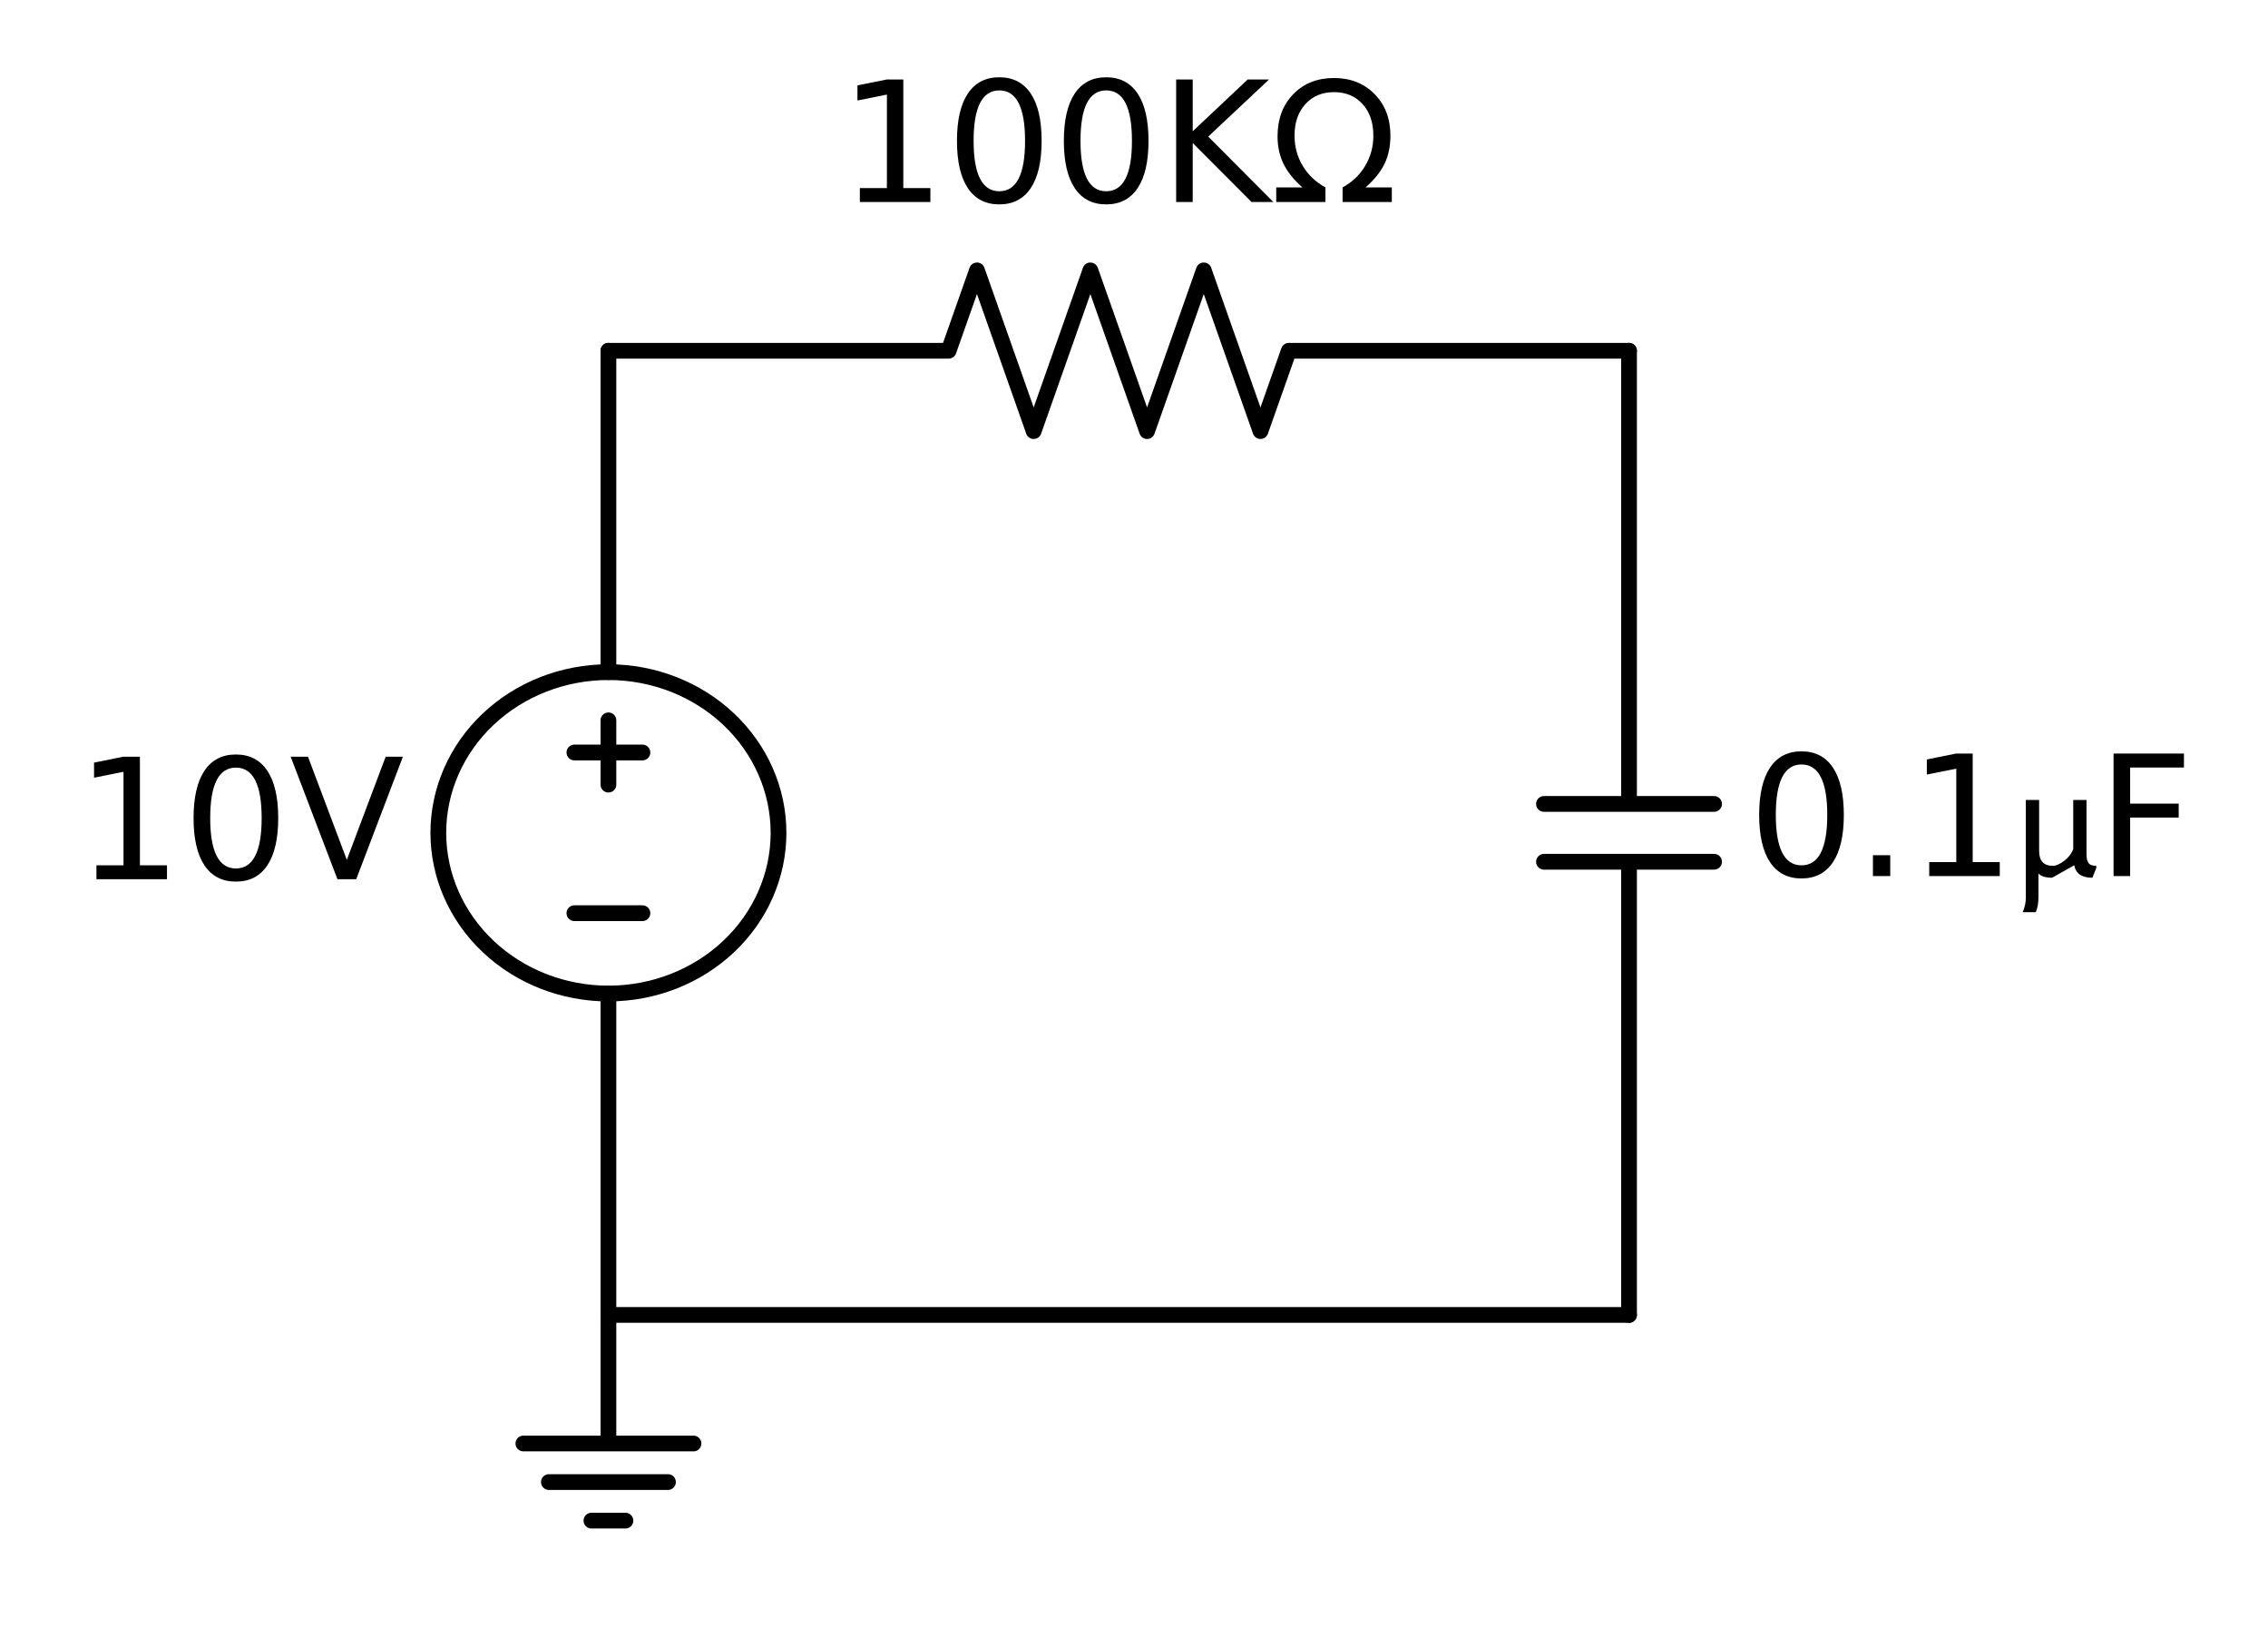
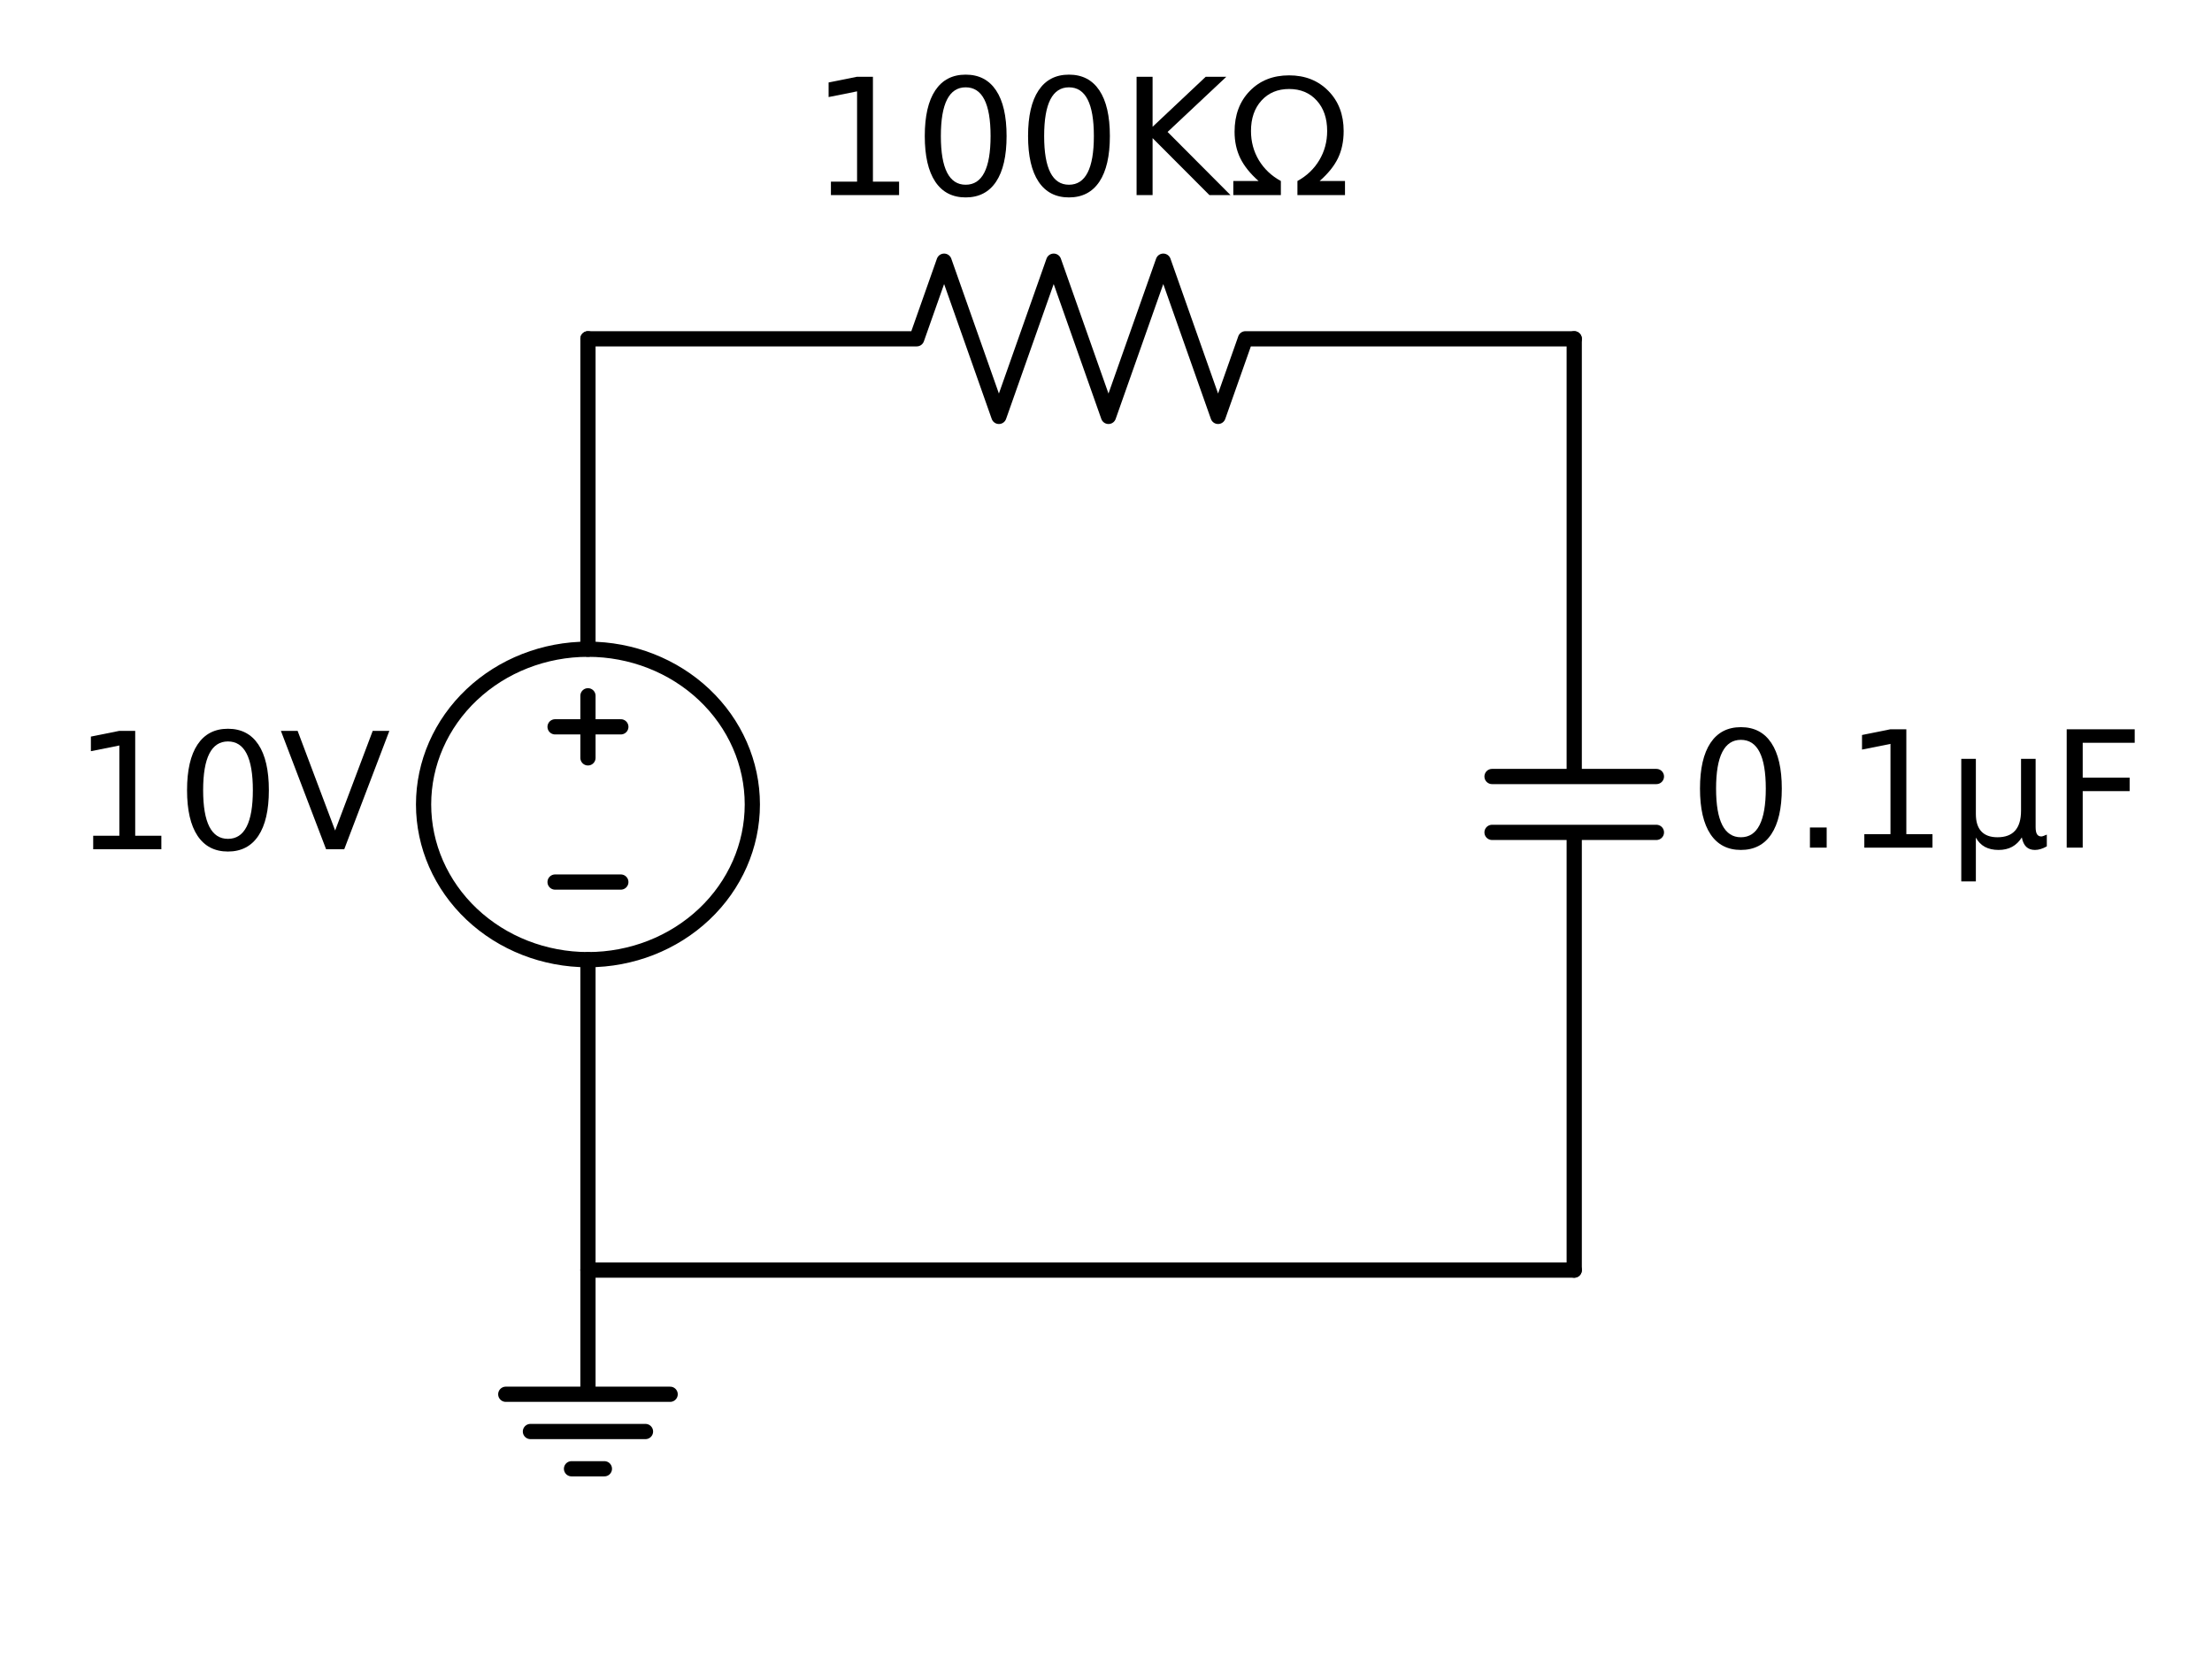
- <svg xmlns="http://www.w3.org/2000/svg" xmlns:xlink="http://www.w3.org/1999/xlink" height="155pt" version="1.1" viewBox="0 0 216 155" width="216pt">
+ <svg xmlns="http://www.w3.org/2000/svg" xmlns:xlink="http://www.w3.org/1999/xlink" height="164pt" version="1.1" viewBox="0 0 218 164" width="218pt">
  <defs>
    <style type="text/css">
- *{stroke-linecap:butt;stroke-linejoin:round;stroke-miterlimit:100000;}
+ *{stroke-linecap:butt;stroke-linejoin:round;}
  </style>
  </defs>
  <g id="figure_1">
    <g id="patch_1">
-       <path d="M 0 155.039  L 216.245 155.039  L 216.245 0  L 0 0  z " style="fill:none;" />
+       <path d="M 0 164.491  L 218.645 164.491  L 218.645 0  L 0 0  z " style="fill:none;" />
    </g>
    <g id="axes_1">
      <g id="line2d_1">
-         <path clip-path="url(#pe1a3d0555a)" d="M 57.945 125.195  L 57.945 94.595  L 57.945 94.595  M 57.945 63.995  L 57.945 63.995  L 57.945 33.395  " style="fill:none;stroke:#000000;stroke-linecap:round;stroke-width:1.5;" />
+         <path clip-path="url(#p2634af1811)" d="M 57.945 125.195  L 57.945 94.595  L 57.945 94.595  M 57.945 63.995  L 57.945 63.995  L 57.945 33.395  " style="fill:none;stroke:#000000;stroke-linecap:round;stroke-width:1.5;" />
      </g>
      <g id="line2d_2">
-         <path clip-path="url(#pe1a3d0555a)" d="M 61.185 86.945  L 54.705 86.945  " style="fill:none;stroke:#000000;stroke-linecap:round;stroke-width:1.5;" />
+         <path clip-path="url(#p2634af1811)" d="M 61.185 86.945  L 54.705 86.945  " style="fill:none;stroke:#000000;stroke-linecap:round;stroke-width:1.5;" />
      </g>
      <g id="line2d_3">
-         <path clip-path="url(#pe1a3d0555a)" d="M 57.945 74.705  L 57.945 68.585  " style="fill:none;stroke:#000000;stroke-linecap:round;stroke-width:1.5;" />
+         <path clip-path="url(#p2634af1811)" d="M 57.945 74.705  L 57.945 68.585  " style="fill:none;stroke:#000000;stroke-linecap:round;stroke-width:1.5;" />
      </g>
      <g id="line2d_4">
-         <path clip-path="url(#pe1a3d0555a)" d="M 61.185 71.645  L 54.705 71.645  " style="fill:none;stroke:#000000;stroke-linecap:round;stroke-width:1.5;" />
+         <path clip-path="url(#p2634af1811)" d="M 61.185 71.645  L 54.705 71.645  " style="fill:none;stroke:#000000;stroke-linecap:round;stroke-width:1.5;" />
      </g>
      <g id="line2d_5">
-         <path clip-path="url(#pe1a3d0555a)" d="M 57.945 33.395  L 90.345 33.395  L 93.045 25.745  L 98.445 41.045  L 103.845 25.745  L 109.245 41.045  L 114.645 25.745  L 120.045 41.045  L 122.745 33.395  L 155.145 33.395  " style="fill:none;stroke:#000000;stroke-linecap:round;stroke-width:1.5;" />
+         <path clip-path="url(#p2634af1811)" d="M 57.945 33.395  L 90.345 33.395  L 93.045 25.745  L 98.445 41.045  L 103.845 25.745  L 109.245 41.045  L 114.645 25.745  L 120.045 41.045  L 122.745 33.395  L 155.145 33.395  " style="fill:none;stroke:#000000;stroke-linecap:round;stroke-width:1.5;" />
      </g>
      <g id="line2d_6">
-         <path clip-path="url(#pe1a3d0555a)" d="M 155.145 33.395  L 155.145 76.541  M 163.245 76.541  L 147.045 76.541  M 163.245 82.049  L 147.045 82.049  M 155.145 82.049  L 155.145 125.195  " style="fill:none;stroke:#000000;stroke-linecap:round;stroke-width:1.5;" />
+         <path clip-path="url(#p2634af1811)" d="M 155.145 33.395  L 155.145 76.541  M 163.245 76.541  L 147.045 76.541  M 163.245 82.049  L 147.045 82.049  M 155.145 82.049  L 155.145 125.195  " style="fill:none;stroke:#000000;stroke-linecap:round;stroke-width:1.5;" />
      </g>
      <g id="line2d_7">
-         <path clip-path="url(#pe1a3d0555a)" d="M 155.145 125.195  L 106.545 125.195  L 57.945 125.195  " style="fill:none;stroke:#000000;stroke-linecap:round;stroke-width:1.5;" />
+         <path clip-path="url(#p2634af1811)" d="M 155.145 125.195  L 106.545 125.195  L 57.945 125.195  " style="fill:none;stroke:#000000;stroke-linecap:round;stroke-width:1.5;" />
      </g>
      <g id="line2d_8">
-         <path clip-path="url(#pe1a3d0555a)" d="M 57.945 125.195  L 57.945 137.435  L 49.845 137.435  L 66.045 137.435  M 52.275 141.107  L 63.615 141.107  M 56.325 144.779  L 59.565 144.779  " style="fill:none;stroke:#000000;stroke-linecap:round;stroke-width:1.5;" />
+         <path clip-path="url(#p2634af1811)" d="M 57.945 125.195  L 57.945 137.435  L 49.845 137.435  L 66.045 137.435  M 52.275 141.107  L 63.615 141.107  M 56.325 144.779  L 59.565 144.779  " style="fill:none;stroke:#000000;stroke-linecap:round;stroke-width:1.5;" />
      </g>
      <g id="patch_2">
-         <path clip-path="url(#pe1a3d0555a)" d="M 57.945 94.595  C 62.241 94.595 66.362 92.983 69.4 90.114  C 72.438 87.245 74.145 83.353 74.145 79.295  C 74.145 75.237 72.438 71.345 69.4 68.476  C 66.362 65.607 62.241 63.995 57.945 63.995  C 53.649 63.995 49.528 65.607 46.49 68.476  C 43.452 71.345 41.745 75.237 41.745 79.295  C 41.745 83.353 43.452 87.245 46.49 90.114  C 49.528 92.983 53.649 94.595 57.945 94.595  z " style="fill:none;stroke:#000000;stroke-linejoin:miter;stroke-width:1.5;" />
+         <path clip-path="url(#p2634af1811)" d="M 57.945 94.595  C 62.241 94.595 66.362 92.983 69.4 90.114  C 72.438 87.245 74.145 83.353 74.145 79.295  C 74.145 75.237 72.438 71.345 69.4 68.476  C 66.362 65.607 62.241 63.995 57.945 63.995  C 53.649 63.995 49.528 65.607 46.49 68.476  C 43.452 71.345 41.745 75.237 41.745 79.295  C 41.745 83.353 43.452 87.245 46.49 90.114  C 49.528 92.983 53.649 94.595 57.945 94.595  z " style="fill:none;stroke:#000000;stroke-linejoin:miter;stroke-width:1.5;" />
      </g>
      <g id="text_1">
        <defs>
-           <path d="M 28.609 0  L 0.781 72.906  L 11.078 72.906  L 34.188 11.531  L 57.328 72.906  L 67.578 72.906  L 39.797 0  z " id="BitstreamVeraSans-Roman-56" />
-           <path d="M 31.781 66.406  Q 24.172 66.406 20.328 58.906  Q 16.5 51.422 16.5 36.375  Q 16.5 21.391 20.328 13.891  Q 24.172 6.391 31.781 6.391  Q 39.453 6.391 43.281 13.891  Q 47.125 21.391 47.125 36.375  Q 47.125 51.422 43.281 58.906  Q 39.453 66.406 31.781 66.406  M 31.781 74.219  Q 44.047 74.219 50.516 64.516  Q 56.984 54.828 56.984 36.375  Q 56.984 17.969 50.516 8.266  Q 44.047 -1.422 31.781 -1.422  Q 19.531 -1.422 13.062 8.266  Q 6.594 17.969 6.594 36.375  Q 6.594 54.828 13.062 64.516  Q 19.531 74.219 31.781 74.219  " id="BitstreamVeraSans-Roman-30" />
-           <path d="M 12.406 8.297  L 28.516 8.297  L 28.516 63.922  L 10.984 60.406  L 10.984 69.391  L 28.422 72.906  L 38.281 72.906  L 38.281 8.297  L 54.391 8.297  L 54.391 0  L 12.406 0  z " id="BitstreamVeraSans-Roman-31" />
+           <path d="M 12.406 8.297  L 28.516 8.297  L 28.516 63.922  L 10.984 60.406  L 10.984 69.391  L 28.422 72.906  L 38.281 72.906  L 38.281 8.297  L 54.391 8.297  L 54.391 0  L 12.406 0  z " id="DejaVuSans-31" />
+           <path d="M 31.781 66.406  Q 24.172 66.406 20.328 58.906  Q 16.5 51.422 16.5 36.375  Q 16.5 21.391 20.328 13.891  Q 24.172 6.391 31.781 6.391  Q 39.453 6.391 43.281 13.891  Q 47.125 21.391 47.125 36.375  Q 47.125 51.422 43.281 58.906  Q 39.453 66.406 31.781 66.406  z M 31.781 74.219  Q 44.047 74.219 50.516 64.516  Q 56.984 54.828 56.984 36.375  Q 56.984 17.969 50.516 8.266  Q 44.047 -1.422 31.781 -1.422  Q 19.531 -1.422 13.062 8.266  Q 6.594 17.969 6.594 36.375  Q 6.594 54.828 13.062 64.516  Q 19.531 74.219 31.781 74.219  z " id="DejaVuSans-30" />
+           <path d="M 28.609 0  L 0.781 72.906  L 11.078 72.906  L 34.188 11.531  L 57.328 72.906  L 67.578 72.906  L 39.797 0  z " id="DejaVuSans-56" />
        </defs>
        <g transform="translate(7.2 83.71)scale(0.16 -0.16)">
-           <use xlink:href="#BitstreamVeraSans-Roman-31" />
-           <use x="63.623" xlink:href="#BitstreamVeraSans-Roman-30" />
-           <use x="127.246" xlink:href="#BitstreamVeraSans-Roman-56" />
+           <use xlink:href="#DejaVuSans-31" />
+           <use x="63.623" xlink:href="#DejaVuSans-30" />
+           <use x="127.246" xlink:href="#DejaVuSans-56" />
        </g>
      </g>
      <g id="text_2">
        <defs>
-           <path d="M 9.812 72.906  L 19.672 72.906  L 19.672 42.094  L 52.391 72.906  L 65.094 72.906  L 28.906 38.922  L 67.672 0  L 54.688 0  L 19.672 35.109  L 19.672 0  L 9.812 0  z " id="BitstreamVeraSans-Roman-4b" />
-           <path d="M 72.609 8.688  L 72.609 0  L 43.312 0  L 43.312 8.688  Q 51.953 13.422 56.781 21.531  Q 61.625 29.641 61.625 39.5  Q 61.625 51.219 55.172 58.297  Q 48.734 65.375 38.188 65.375  Q 27.641 65.375 21.172 58.266  Q 14.703 51.172 14.703 39.5  Q 14.703 29.641 19.562 21.531  Q 24.422 13.422 33.109 8.688  L 33.109 0  L 3.812 0  L 3.812 8.688  L 19.391 8.688  Q 11.672 15.484 8.125 22.75  Q 4.594 30.031 4.594 39.016  Q 4.594 54.547 13.938 64.156  Q 23.297 73.781 38.188 73.781  Q 52.984 73.781 62.375 64.188  Q 71.781 54.594 71.781 39.5  Q 71.781 30.031 68.312 22.797  Q 64.844 15.578 56.984 8.688  z " id="BitstreamVeraSans-Roman-3a9" />
+           <path d="M 9.812 72.906  L 19.672 72.906  L 19.672 42.094  L 52.391 72.906  L 65.094 72.906  L 28.906 38.922  L 67.672 0  L 54.688 0  L 19.672 35.109  L 19.672 0  L 9.812 0  z " id="DejaVuSans-4b" />
+           <path d="M 72.609 8.688  L 72.609 0  L 43.312 0  L 43.312 8.688  Q 51.953 13.422 56.781 21.531  Q 61.625 29.641 61.625 39.5  Q 61.625 51.219 55.172 58.297  Q 48.734 65.375 38.188 65.375  Q 27.641 65.375 21.172 58.266  Q 14.703 51.172 14.703 39.5  Q 14.703 29.641 19.531 21.531  Q 24.422 13.422 33.109 8.688  L 33.109 0  L 3.812 0  L 3.812 8.688  L 19.391 8.688  Q 11.672 15.484 8.109 22.75  Q 4.594 30.031 4.594 39.016  Q 4.594 54.547 13.969 64.156  Q 23.297 73.781 38.188 73.781  Q 52.984 73.781 62.406 64.156  Q 71.781 54.594 71.781 39.5  Q 71.781 30.031 68.312 22.797  Q 64.844 15.578 56.984 8.688  z " id="DejaVuSans-3a9" />
        </defs>
        <g transform="translate(79.905 19.3575)scale(0.16 -0.16)">
-           <use transform="translate(0.0 0.78125)" xlink:href="#BitstreamVeraSans-Roman-31" />
-           <use transform="translate(63.62305 0.78125)" xlink:href="#BitstreamVeraSans-Roman-30" />
-           <use transform="translate(127.2461 0.78125)" xlink:href="#BitstreamVeraSans-Roman-30" />
-           <use transform="translate(190.8691 0.78125)" xlink:href="#BitstreamVeraSans-Roman-4b" />
-           <use transform="translate(256.4453 0.78125)" xlink:href="#BitstreamVeraSans-Roman-3a9" />
+           <use transform="translate(0 0.78125)" xlink:href="#DejaVuSans-31" />
+           <use transform="translate(63.62305 0.78125)" xlink:href="#DejaVuSans-30" />
+           <use transform="translate(127.2461 0.78125)" xlink:href="#DejaVuSans-30" />
+           <use transform="translate(190.8691 0.78125)" xlink:href="#DejaVuSans-4b" />
+           <use transform="translate(256.4453 0.78125)" xlink:href="#DejaVuSans-3a9" />
        </g>
      </g>
      <g id="text_3">
        <defs>
-           <path d="M 9.812 72.906  L 51.703 72.906  L 51.703 64.594  L 19.672 64.594  L 19.672 43.109  L 48.578 43.109  L 48.578 34.812  L 19.672 34.812  L 19.672 0  L 9.812 0  z " id="BitstreamVeraSans-Roman-46" />
-           <path d="M 48.203 4.703  L 45.906 -1  Q 36.5 -1 35.094 6.406  L 21.906 -1  Q 16.297 -1 13.797 1.5  L 13.797 -12.594  Q 13.797 -17.797 12.203 -21.5  L 4.406 -21.5  Q 6.297 -17.203 6.297 -12.703  L 6.297 45.297  L 14.203 45.297  L 14.203 14.906  Q 14.203 6.094 22.406 6.094  Q 25.203 6.094 29.094 9.047  Q 33 12 34.5 16.094  L 34.5 45.297  L 42.406 45.297  L 42.406 12.797  Q 42.406 9.594 43.547 7.844  Q 44.703 6.094 48.203 6.094  z " id="STIXNonUnicode-Regular-e1a1" />
-           <path d="M 10.688 12.406  L 21 12.406  L 21 0  L 10.688 0  z " id="BitstreamVeraSans-Roman-2e" />
+           <path d="M 10.688 12.406  L 21 12.406  L 21 0  L 10.688 0  z " id="DejaVuSans-2e" />
+           <path d="M 8.5 -20.797  L 8.5 54.688  L 17.484 54.688  L 17.484 20.703  Q 17.484 13.625 20.844 10  Q 24.219 6.391 30.812 6.391  Q 38.031 6.391 41.672 10.484  Q 45.312 14.594 45.312 22.797  L 45.312 54.688  L 54.297 54.688  L 54.297 12.594  Q 54.297 9.672 55.141 8.281  Q 56 6.891 57.812 6.891  Q 58.25 6.891 59.031 7.156  Q 59.812 7.422 61.188 8.016  L 61.188 0.781  Q 59.188 -0.344 57.391 -0.875  Q 55.609 -1.422 53.906 -1.422  Q 50.531 -1.422 48.531 0.484  Q 46.531 2.391 45.797 6.297  Q 43.359 2.438 39.812 0.5  Q 36.281 -1.422 31.5 -1.422  Q 26.516 -1.422 23.016 0.484  Q 19.531 2.391 17.484 6.203  L 17.484 -20.797  z " id="DejaVuSans-3bc" />
+           <path d="M 9.812 72.906  L 51.703 72.906  L 51.703 64.594  L 19.672 64.594  L 19.672 43.109  L 48.578 43.109  L 48.578 34.812  L 19.672 34.812  L 19.672 0  L 9.812 0  z " id="DejaVuSans-46" />
        </defs>
-         <g transform="translate(166.485 83.535)scale(0.16 -0.16)">
-           <use transform="translate(0.0 0.78125)" xlink:href="#BitstreamVeraSans-Roman-30" />
-           <use transform="translate(63.62305 0.78125)" xlink:href="#BitstreamVeraSans-Roman-2e" />
-           <use transform="translate(95.41016 0.78125)" xlink:href="#BitstreamVeraSans-Roman-31" />
-           <use transform="translate(159.0332 0.78125)" xlink:href="#STIXNonUnicode-Regular-e1a1" />
-           <use transform="translate(207.7332 0.78125)" xlink:href="#BitstreamVeraSans-Roman-46" />
+         <g transform="translate(166.485 83.6775)scale(0.16 -0.16)">
+           <use transform="translate(0 0.78125)" xlink:href="#DejaVuSans-30" />
+           <use transform="translate(63.62305 0.78125)" xlink:href="#DejaVuSans-2e" />
+           <use transform="translate(95.41016 0.78125)" xlink:href="#DejaVuSans-31" />
+           <use transform="translate(159.0332 0.78125)" xlink:href="#DejaVuSans-3bc" />
+           <use transform="translate(222.6562 0.78125)" xlink:href="#DejaVuSans-46" />
        </g>
      </g>
    </g>
  </g>
  <defs>
-     <clipPath id="pe1a3d0555a">
-       <rect height="125.154" width="127.98" x="38.505" y="22.685" />
+     <clipPath id="p2634af1811">
+       <rect height="137.057" width="140.13" x="32.43" y="16.733" />
    </clipPath>
  </defs>
</svg>
